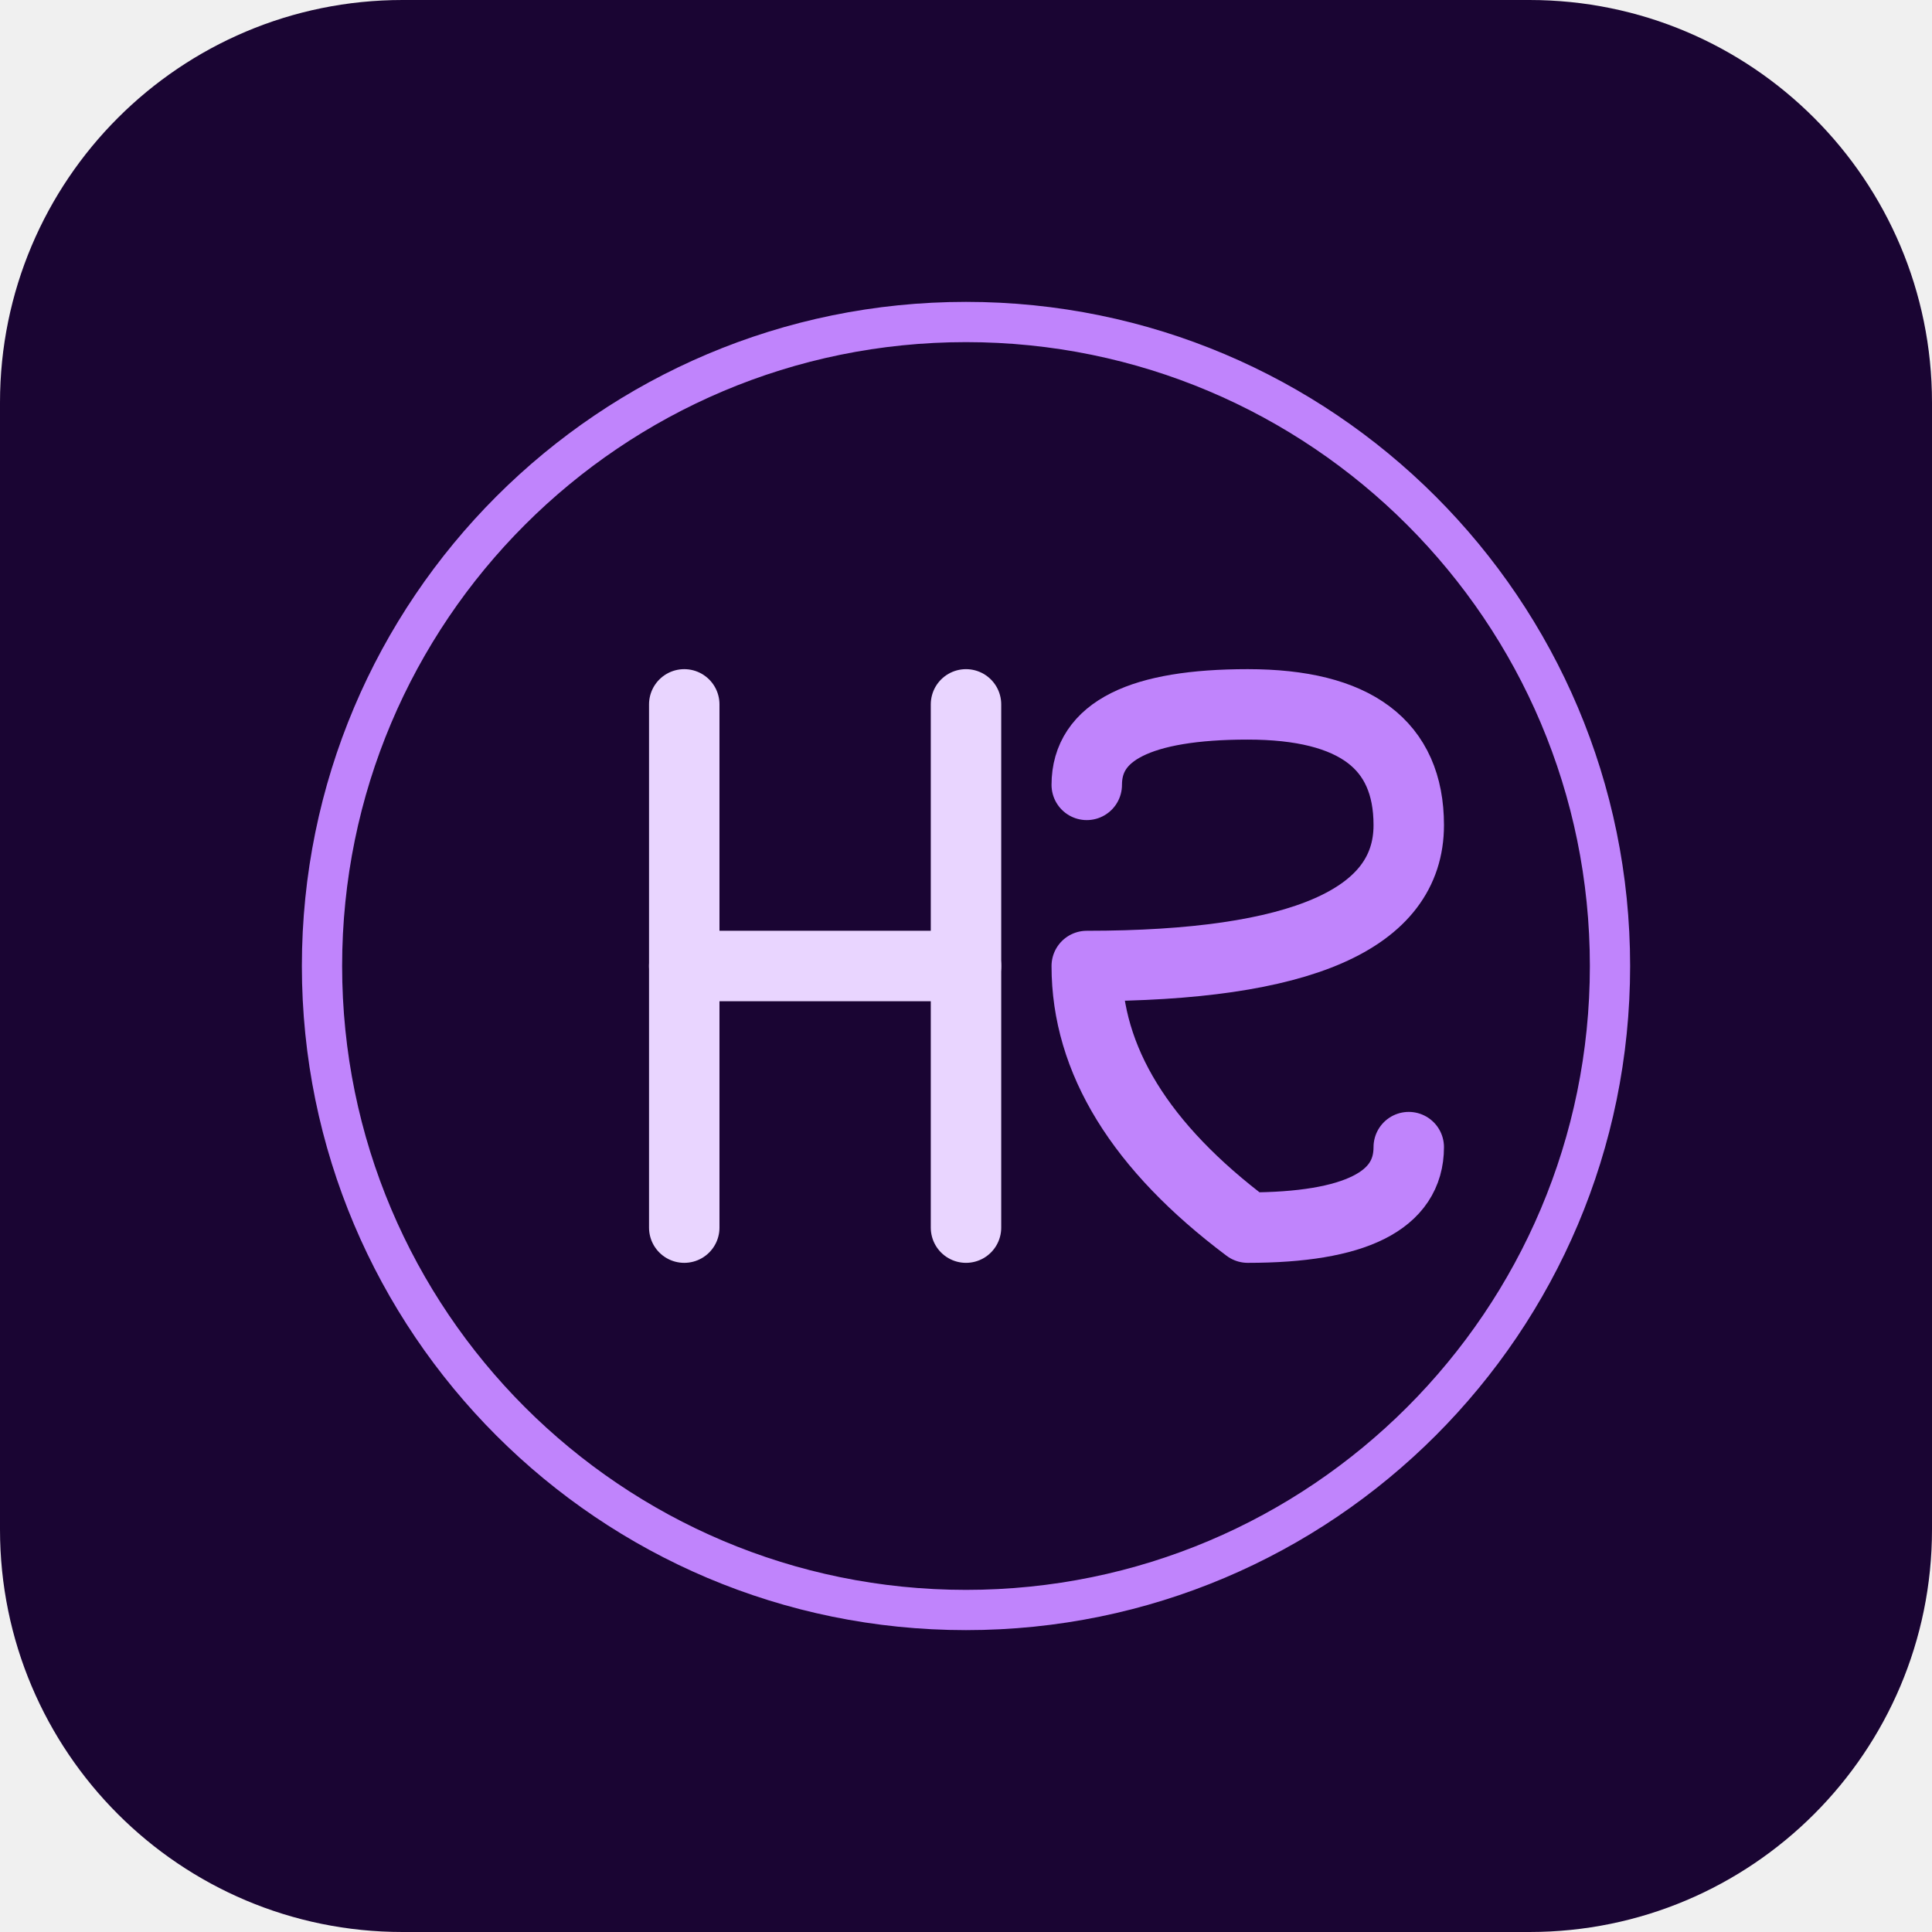
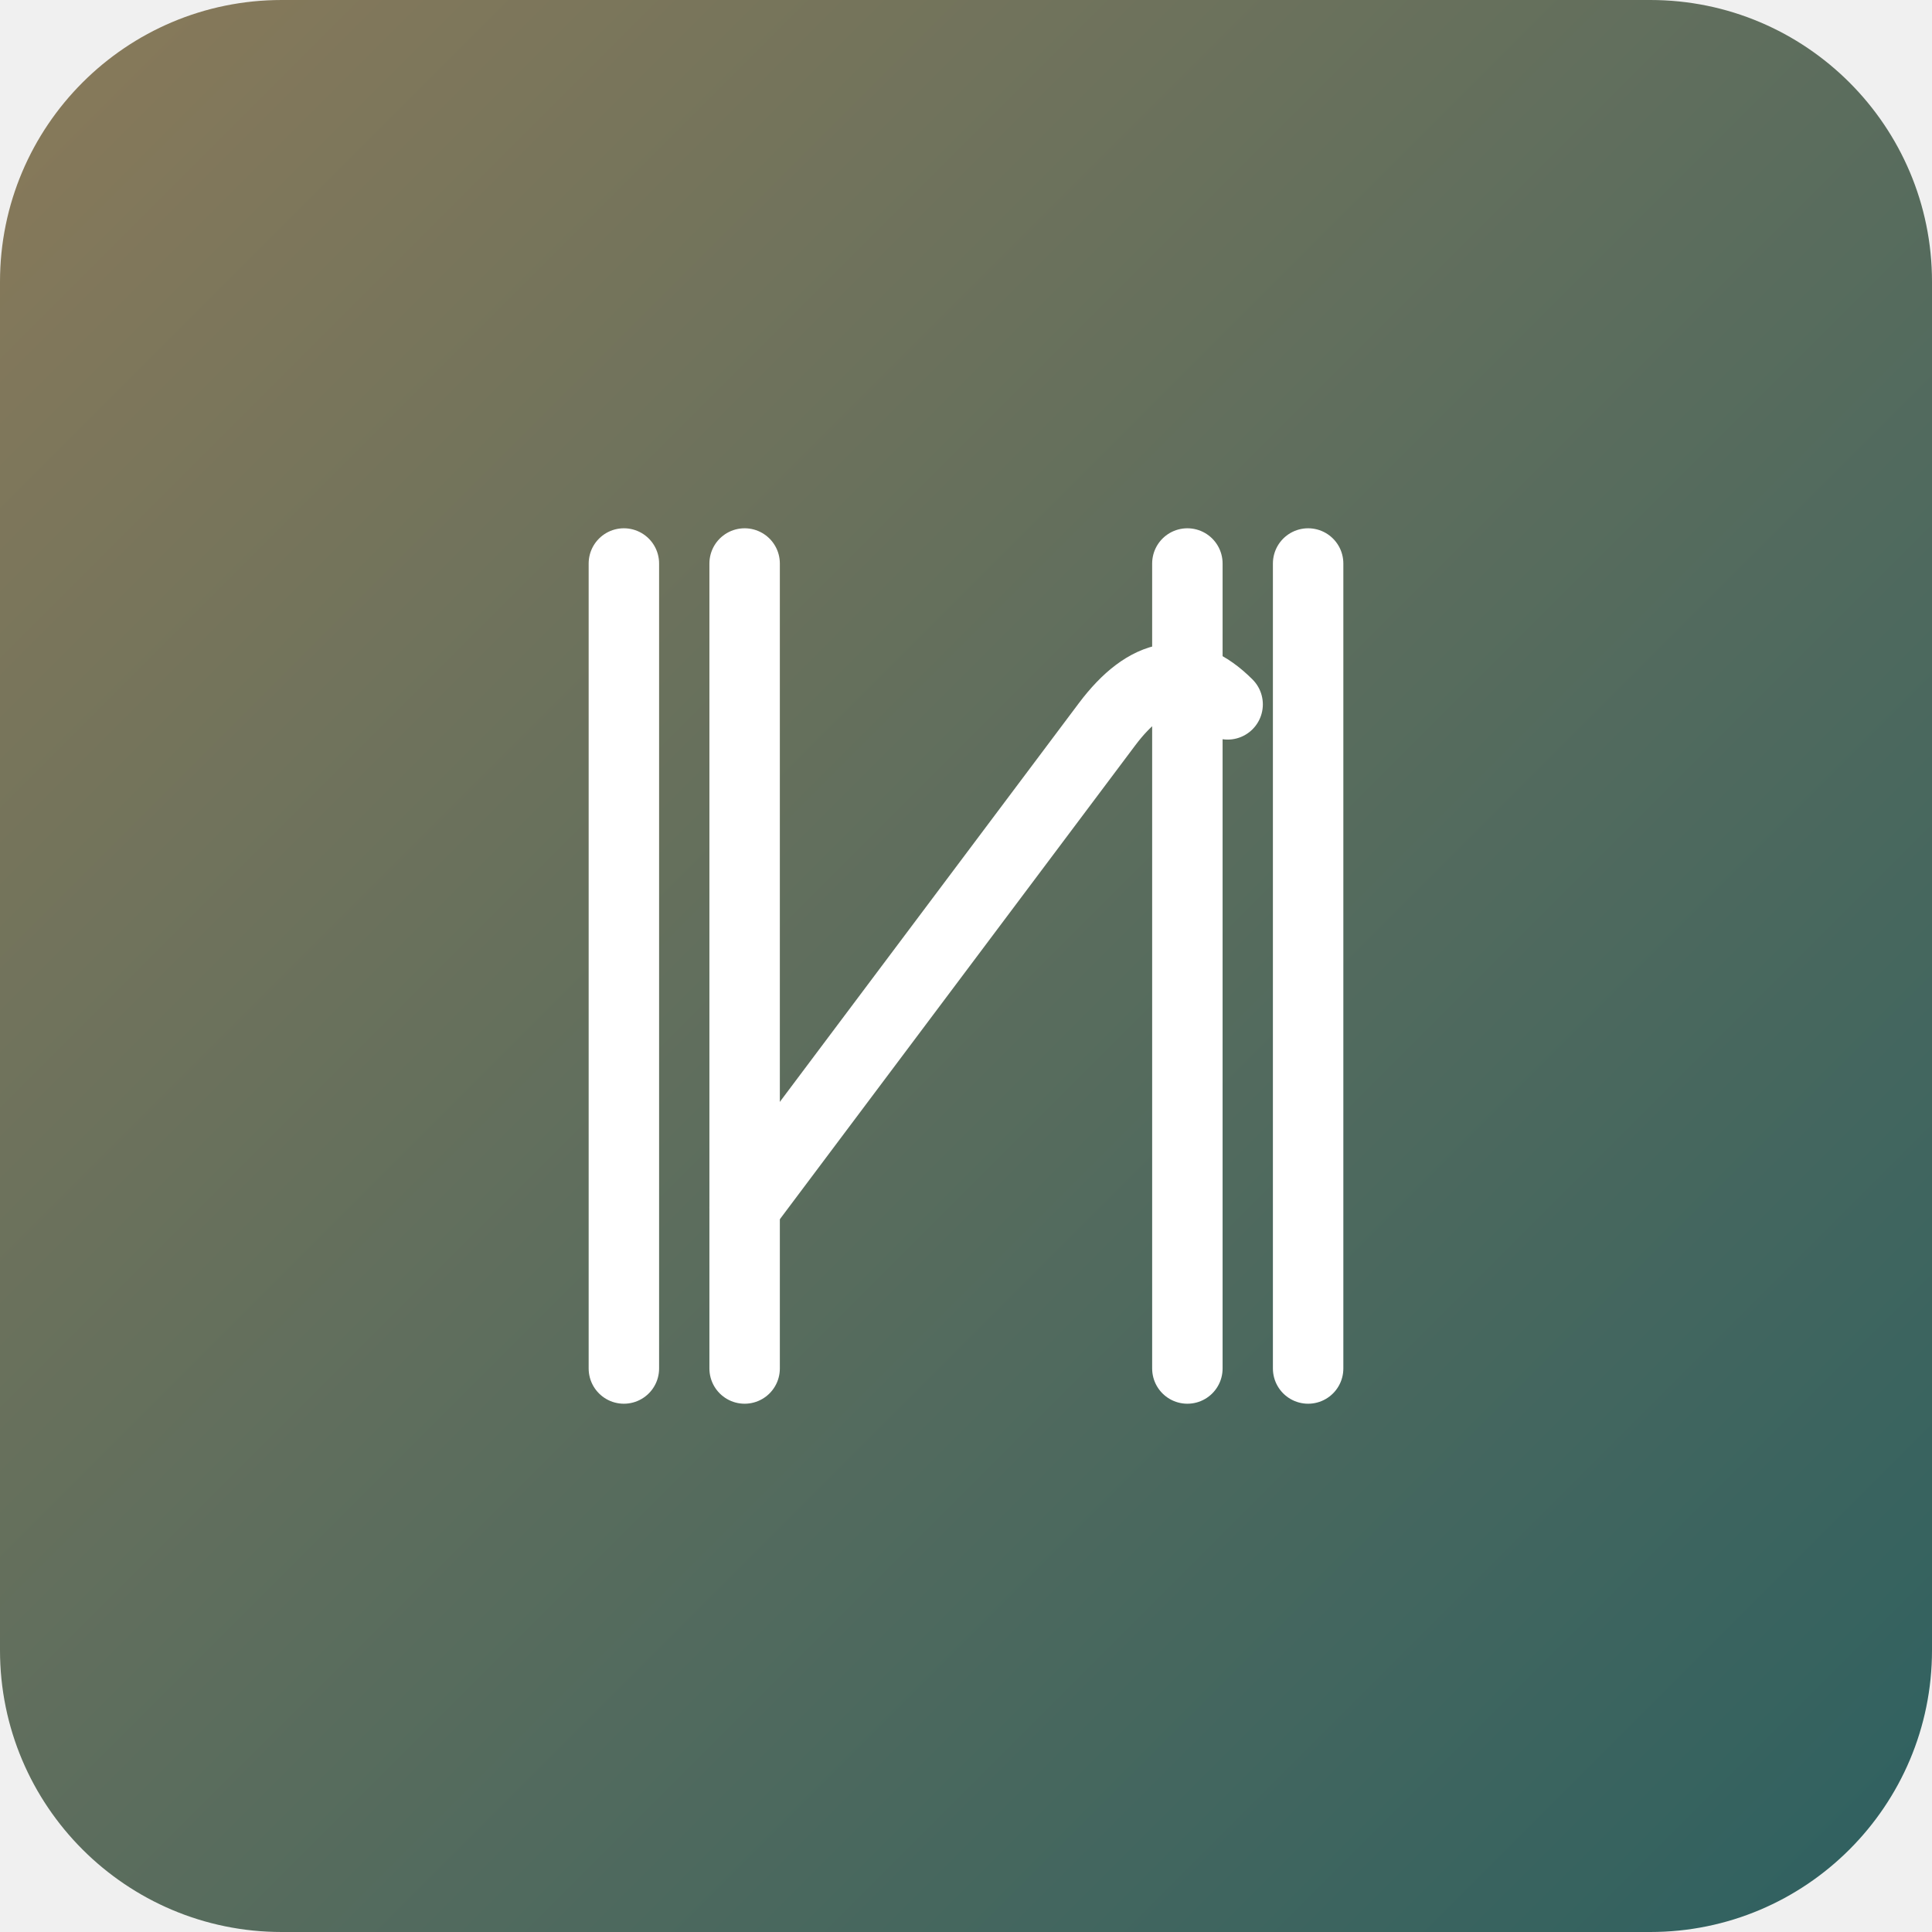
<svg xmlns="http://www.w3.org/2000/svg" viewBox="0 0 192 192">
-   <rect width="192" height="192" rx="40" fill="#1a0533" />
-   <circle cx="96" cy="96" r="64" fill="none" stroke="#c084fc" stroke-width="4" />
-   <line x1="68" y1="70" x2="68" y2="122" stroke="#e9d5ff" stroke-width="7" stroke-linecap="round" />
-   <line x1="68" y1="96" x2="96" y2="96" stroke="#e9d5ff" stroke-width="7" stroke-linecap="round" />
-   <line x1="96" y1="70" x2="96" y2="122" stroke="#e9d5ff" stroke-width="7" stroke-linecap="round" />
-   <path d="M108 78 Q108 70 124 70 Q140 70 140 82 Q140 96 108 96 Q108 110 124 122 Q140 122 140 114" fill="none" stroke="#c084fc" stroke-width="7" stroke-linecap="round" stroke-linejoin="round" />
+   <defs>
+     <linearGradient id="bg" x1="0%" y1="0%" x2="100%" y2="100%">
+       <stop offset="0%" stop-color="#8a7a5a" />
+       <stop offset="100%" stop-color="#2d6060" />
+     </linearGradient>
+   </defs>
+   <rect width="192" height="192" rx="28" fill="url(#bg)" />
+   <line x1="62" y1="56" x2="62" y2="136" stroke="white" stroke-width="7" stroke-linecap="round" />
+   <line x1="74" y1="56" x2="74" y2="136" stroke="white" stroke-width="7" stroke-linecap="round" />
+   <line x1="118" y1="56" x2="118" y2="136" stroke="white" stroke-width="7" stroke-linecap="round" />
+   <line x1="130" y1="56" x2="130" y2="136" stroke="white" stroke-width="7" stroke-linecap="round" />
+   <path d="M74 120 L110 72 Q116 64 122 70" fill="none" stroke="white" stroke-width="7" stroke-linecap="round" stroke-linejoin="round" />
</svg>
